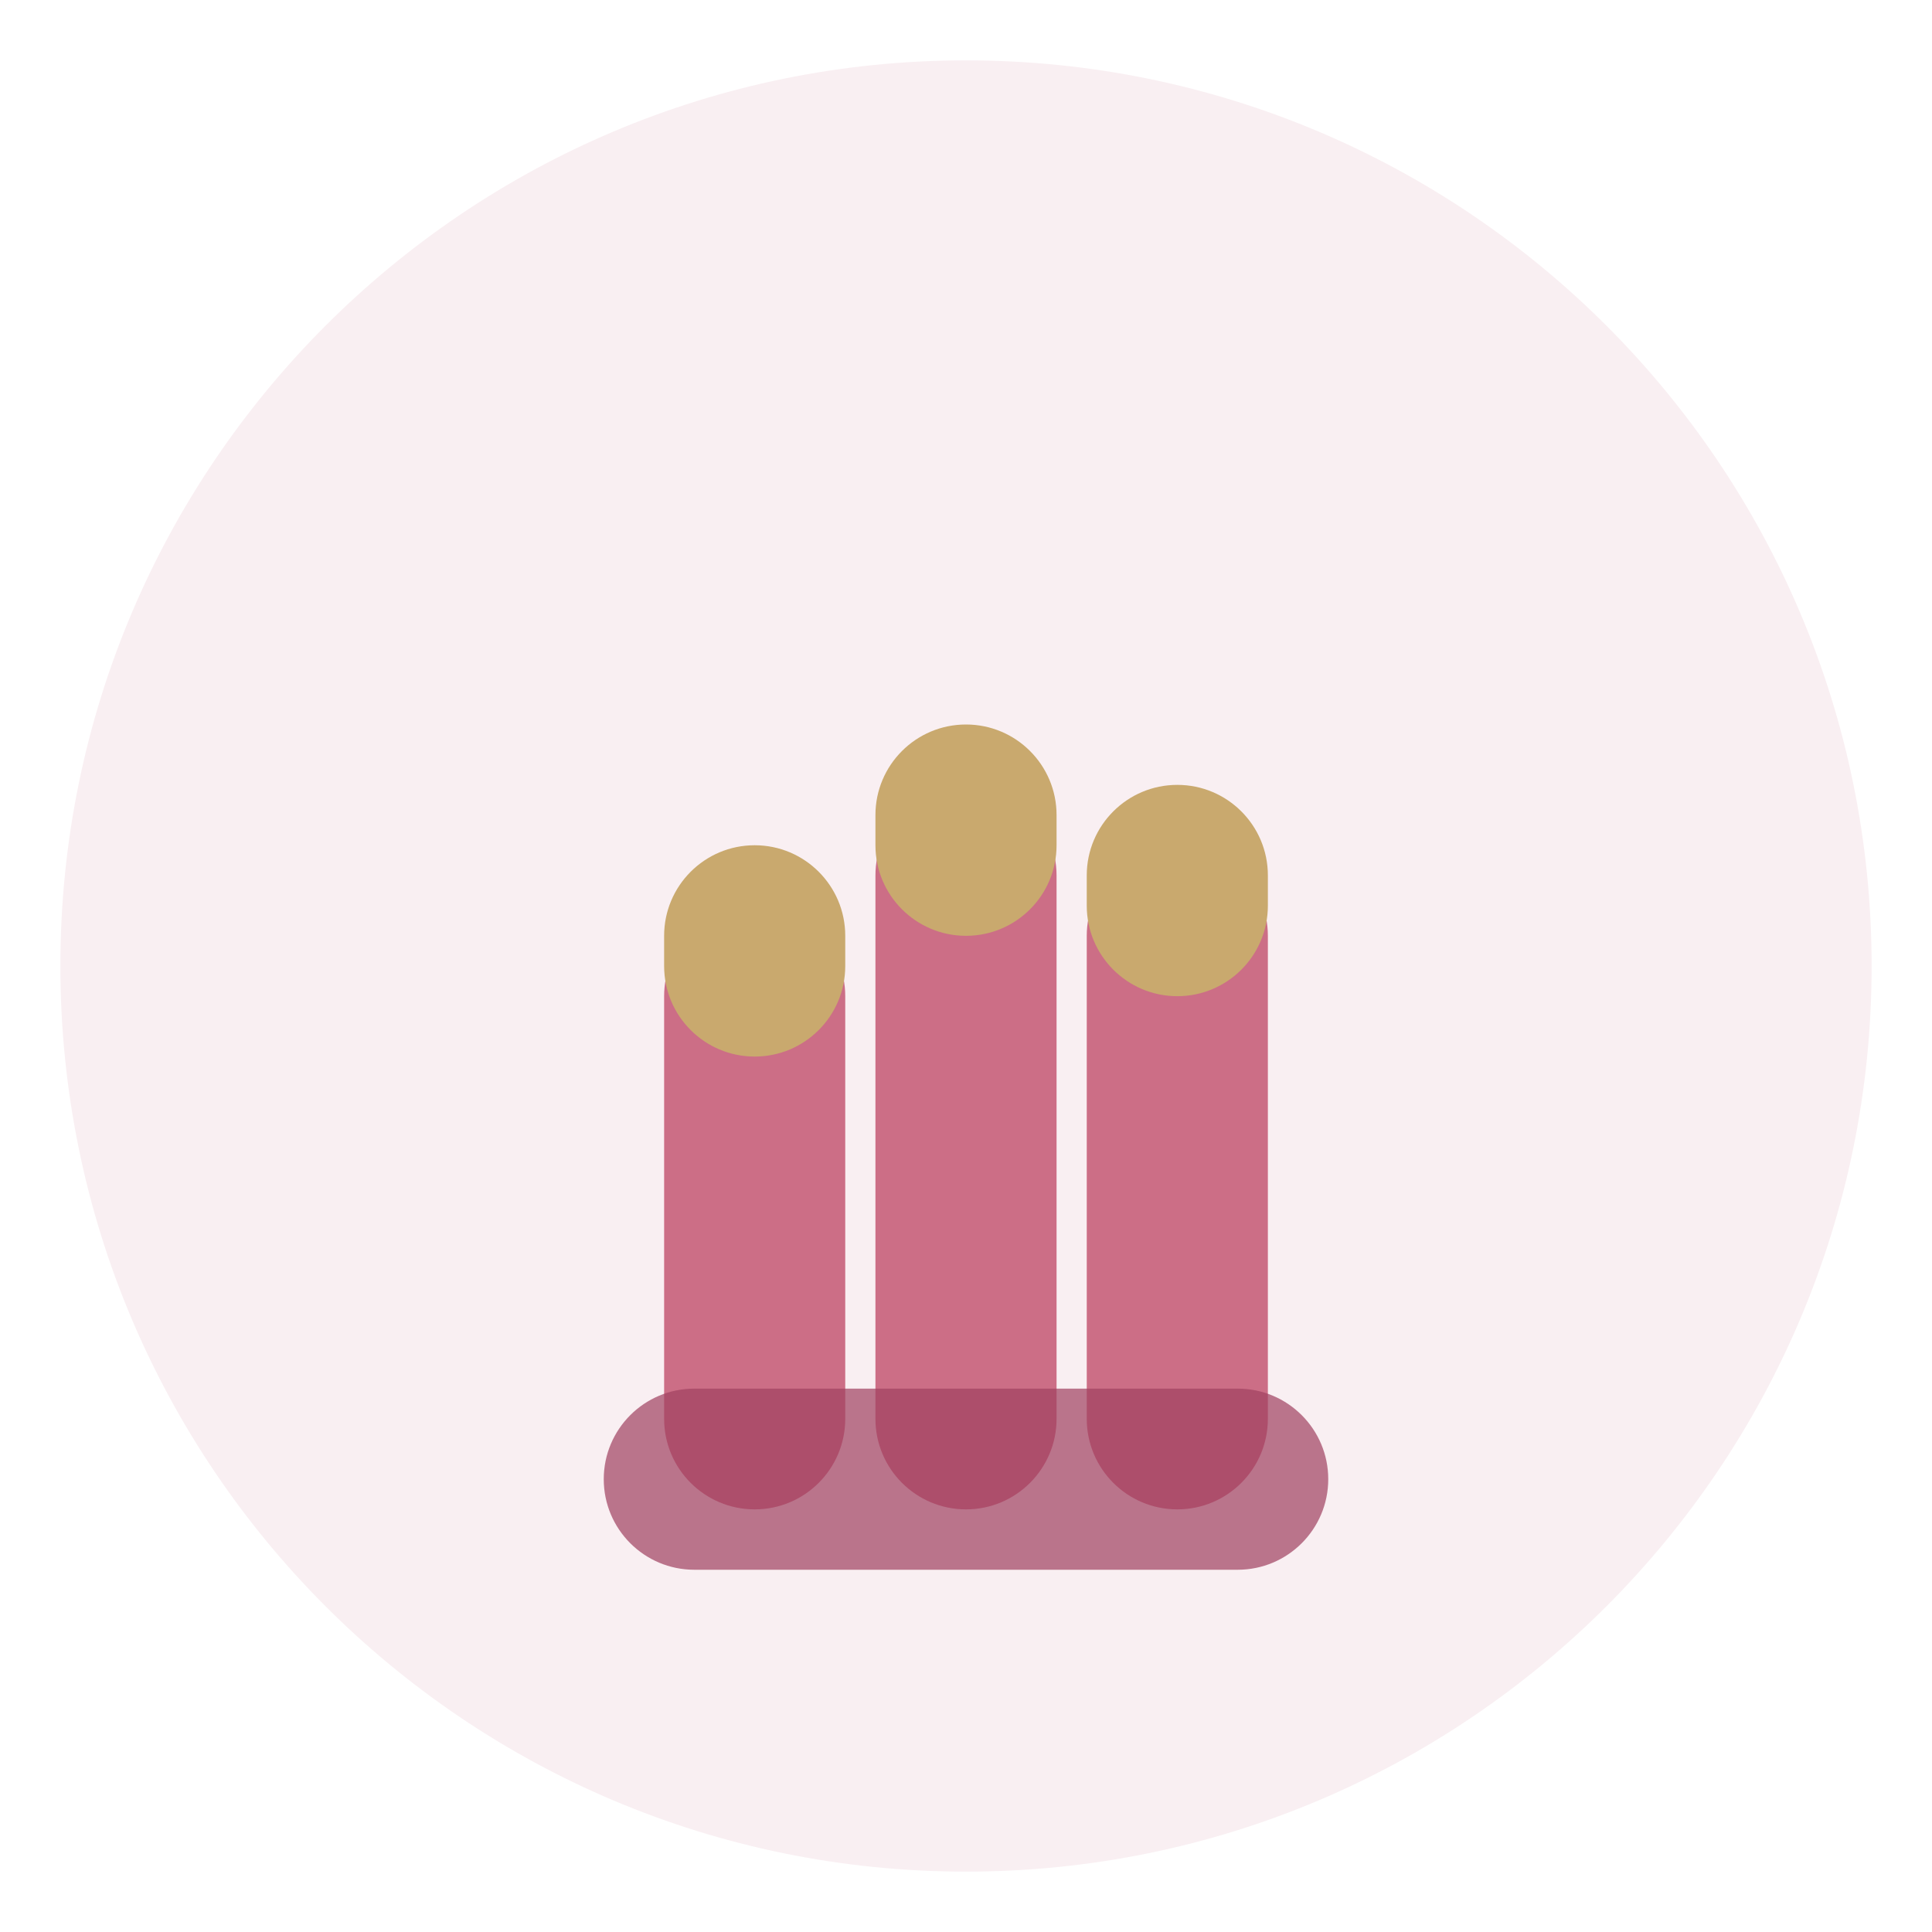
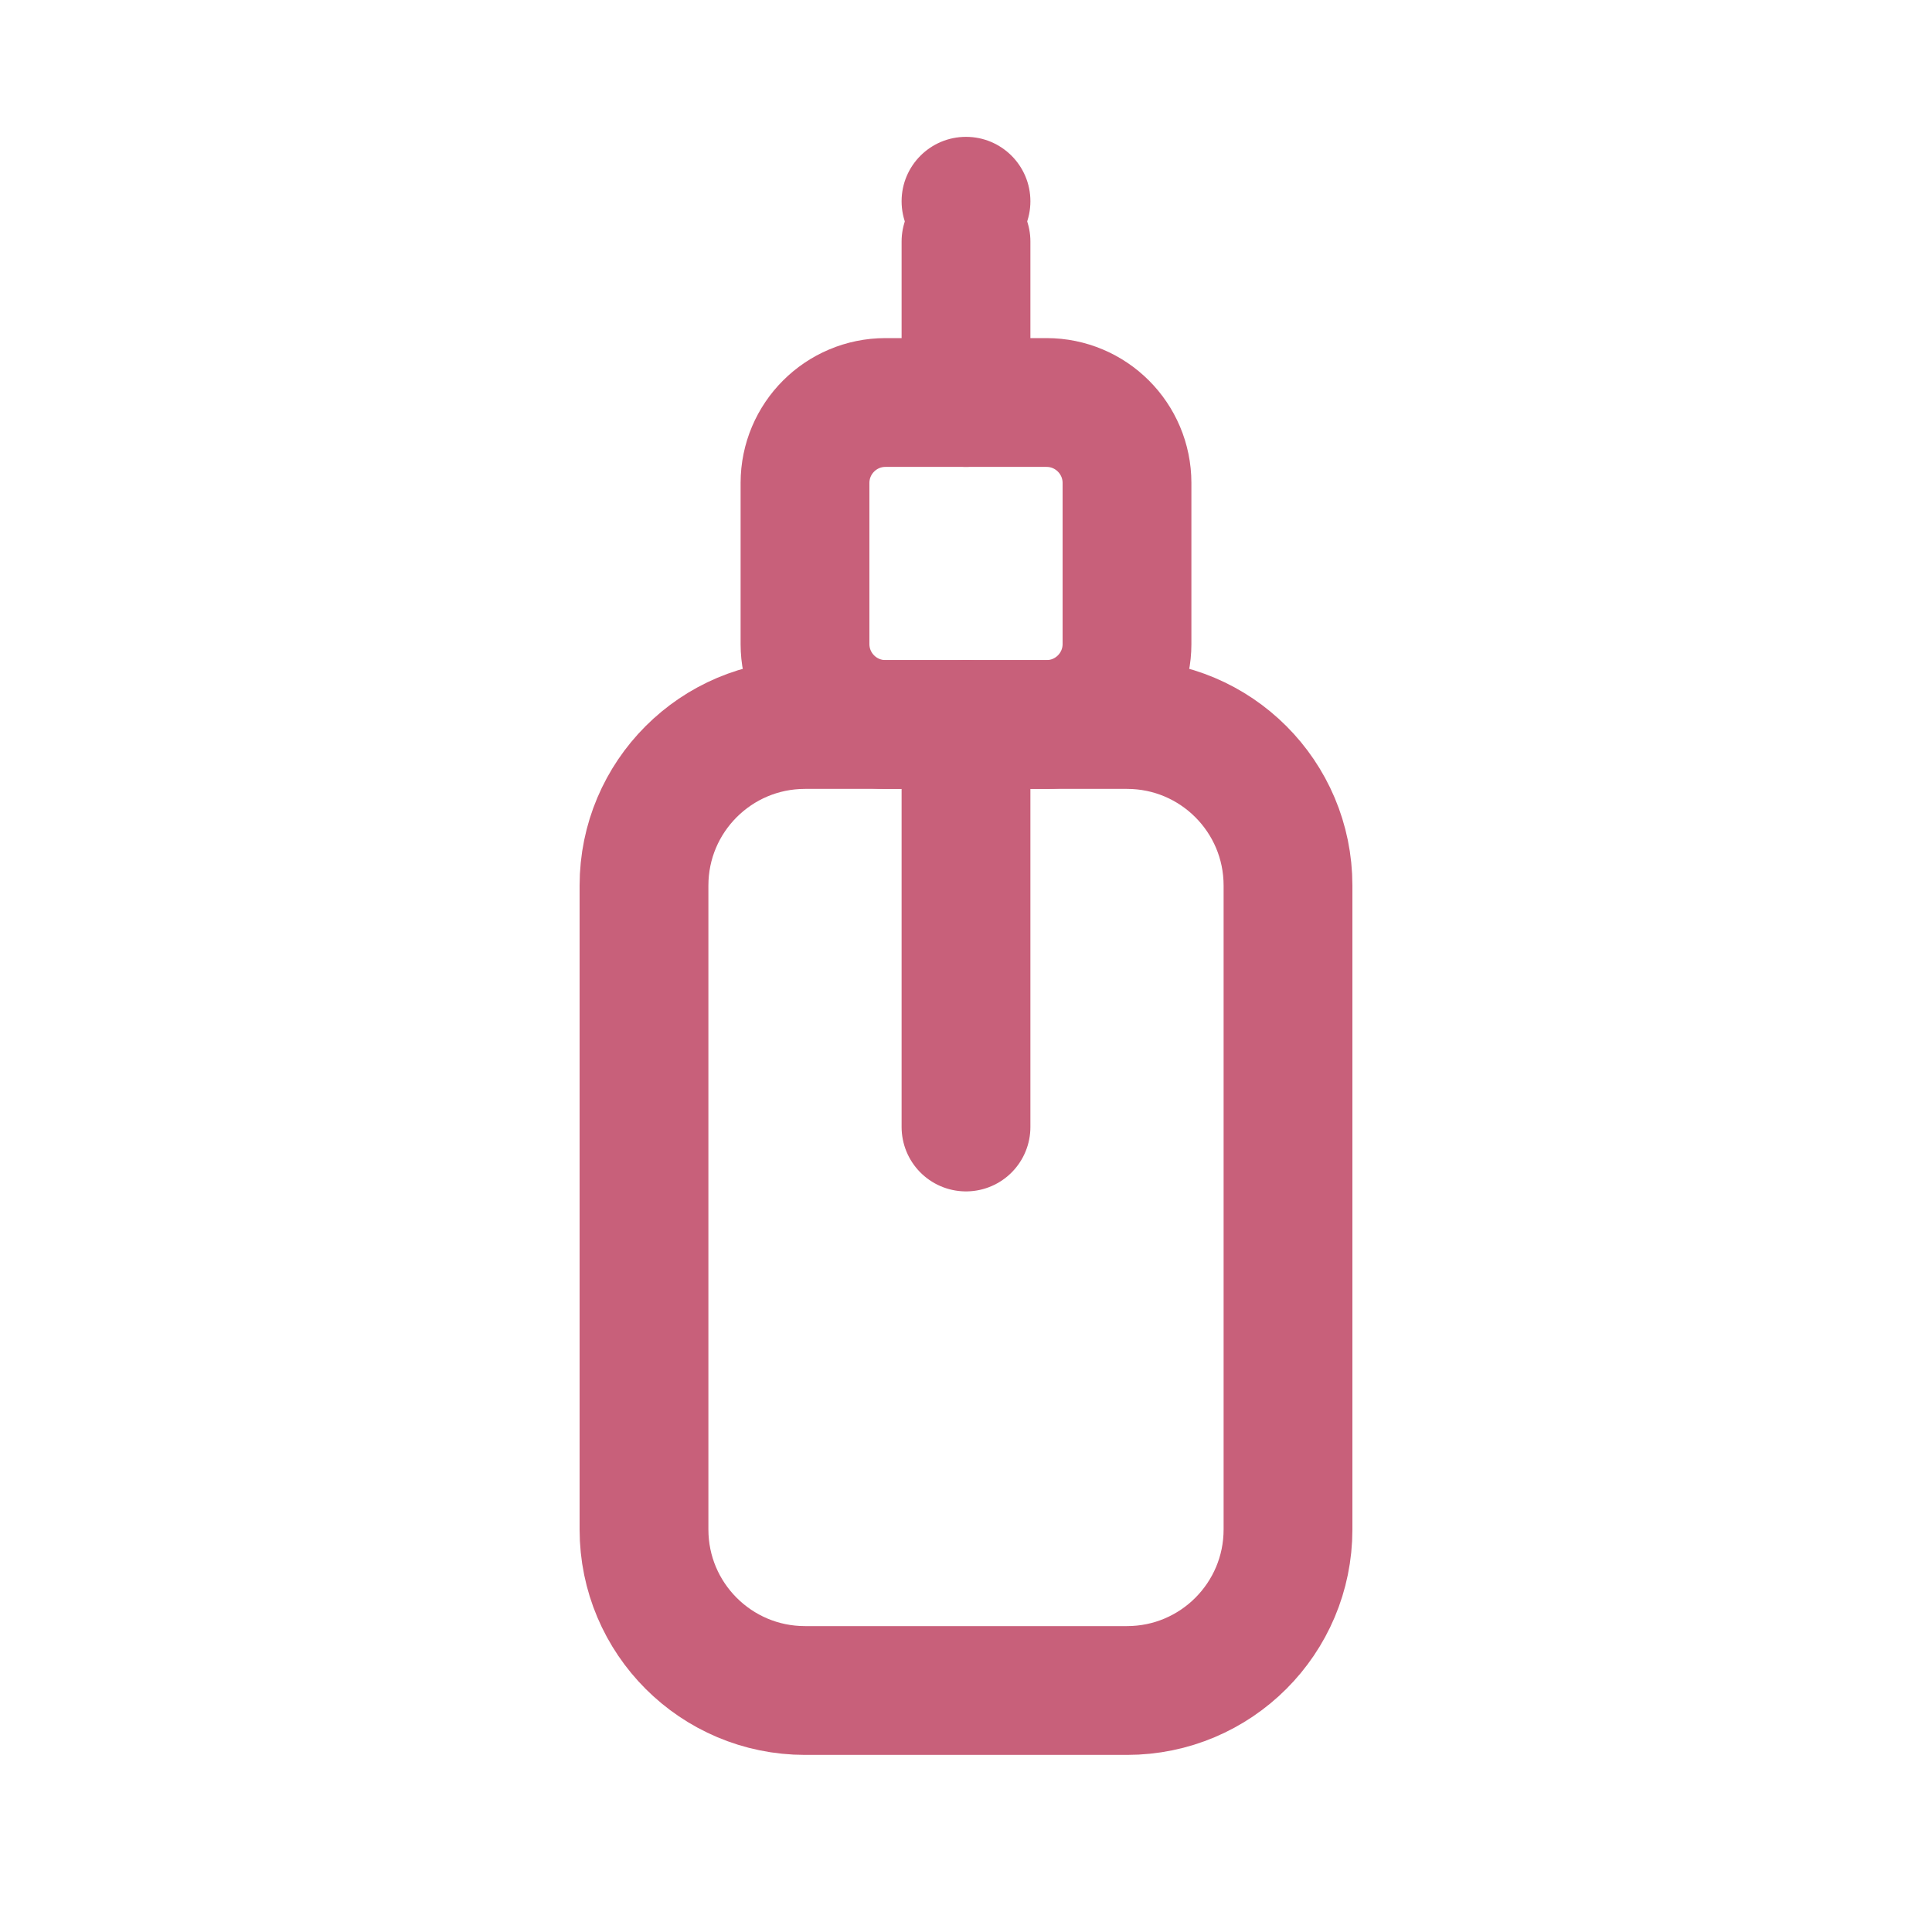
- <svg xmlns="http://www.w3.org/2000/svg" width="64" height="64" viewBox="0 0 64 64" fill="none">
-   <circle cx="32" cy="32" r="30" fill="#F9EFF2" />
-   <rect x="22" y="30" width="6" height="20" rx="3" fill="#C8607A" opacity="0.9" />
-   <rect x="29" y="26" width="6" height="24" rx="3" fill="#C8607A" opacity="0.9" />
-   <rect x="36" y="28" width="6" height="22" rx="3" fill="#C8607A" opacity="0.9" />
-   <rect x="22" y="28" width="6" height="7" rx="3" fill="#C9A96E" />
-   <rect x="29" y="24" width="6" height="7" rx="3" fill="#C9A96E" />
-   <rect x="36" y="26" width="6" height="7" rx="3" fill="#C9A96E" />
-   <rect x="20" y="46" width="24" height="6" rx="3" fill="#A04060" opacity="0.7" />
+ <svg xmlns="http://www.w3.org/2000/svg" width="48" height="48" viewBox="0 0 24 24" fill="none" stroke="#C8607A" stroke-width="1.6" stroke-linecap="round" stroke-linejoin="round">
+   <rect x="8" y="9" width="8" height="12" rx="2" />
+   <rect x="10" y="5" width="4" height="4" rx="1" />
+   <line x1="12" y1="5" x2="12" y2="3" />
+   <circle cx="12" cy="2.5" r="0.8" fill="#C8607A" stroke="none" />
+   <line x1="12" y1="9" x2="12" y2="14" />
</svg>
